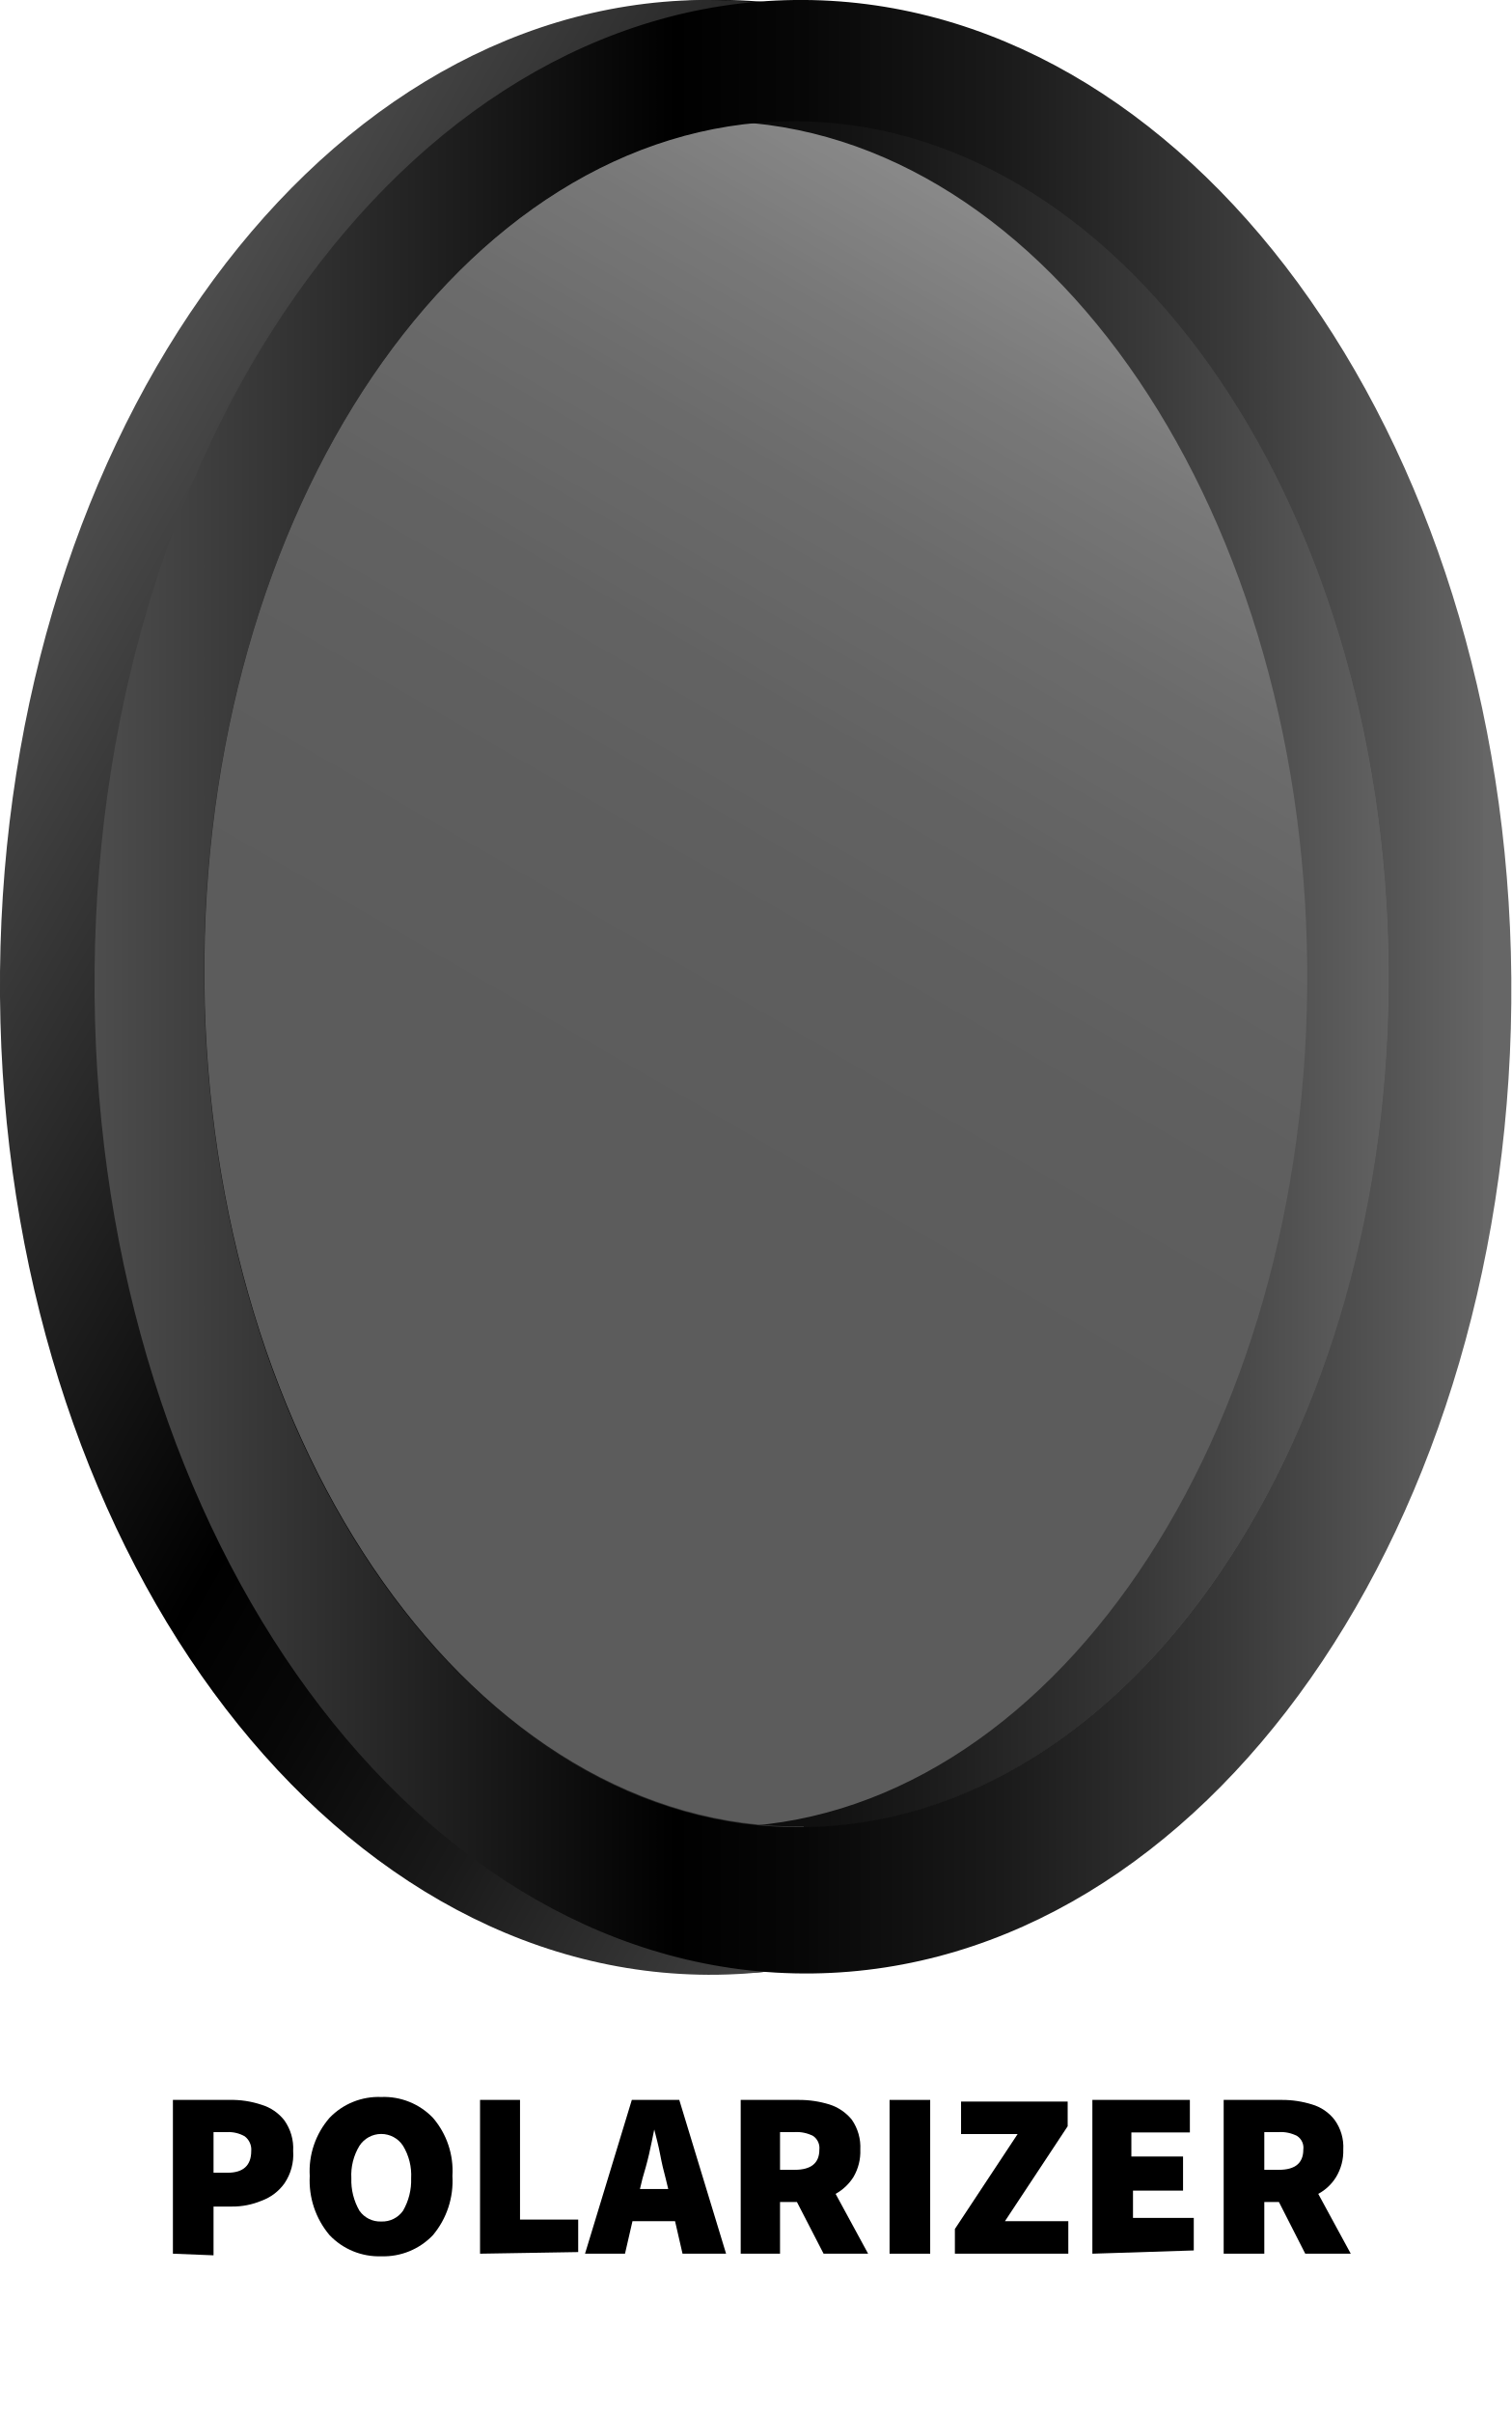
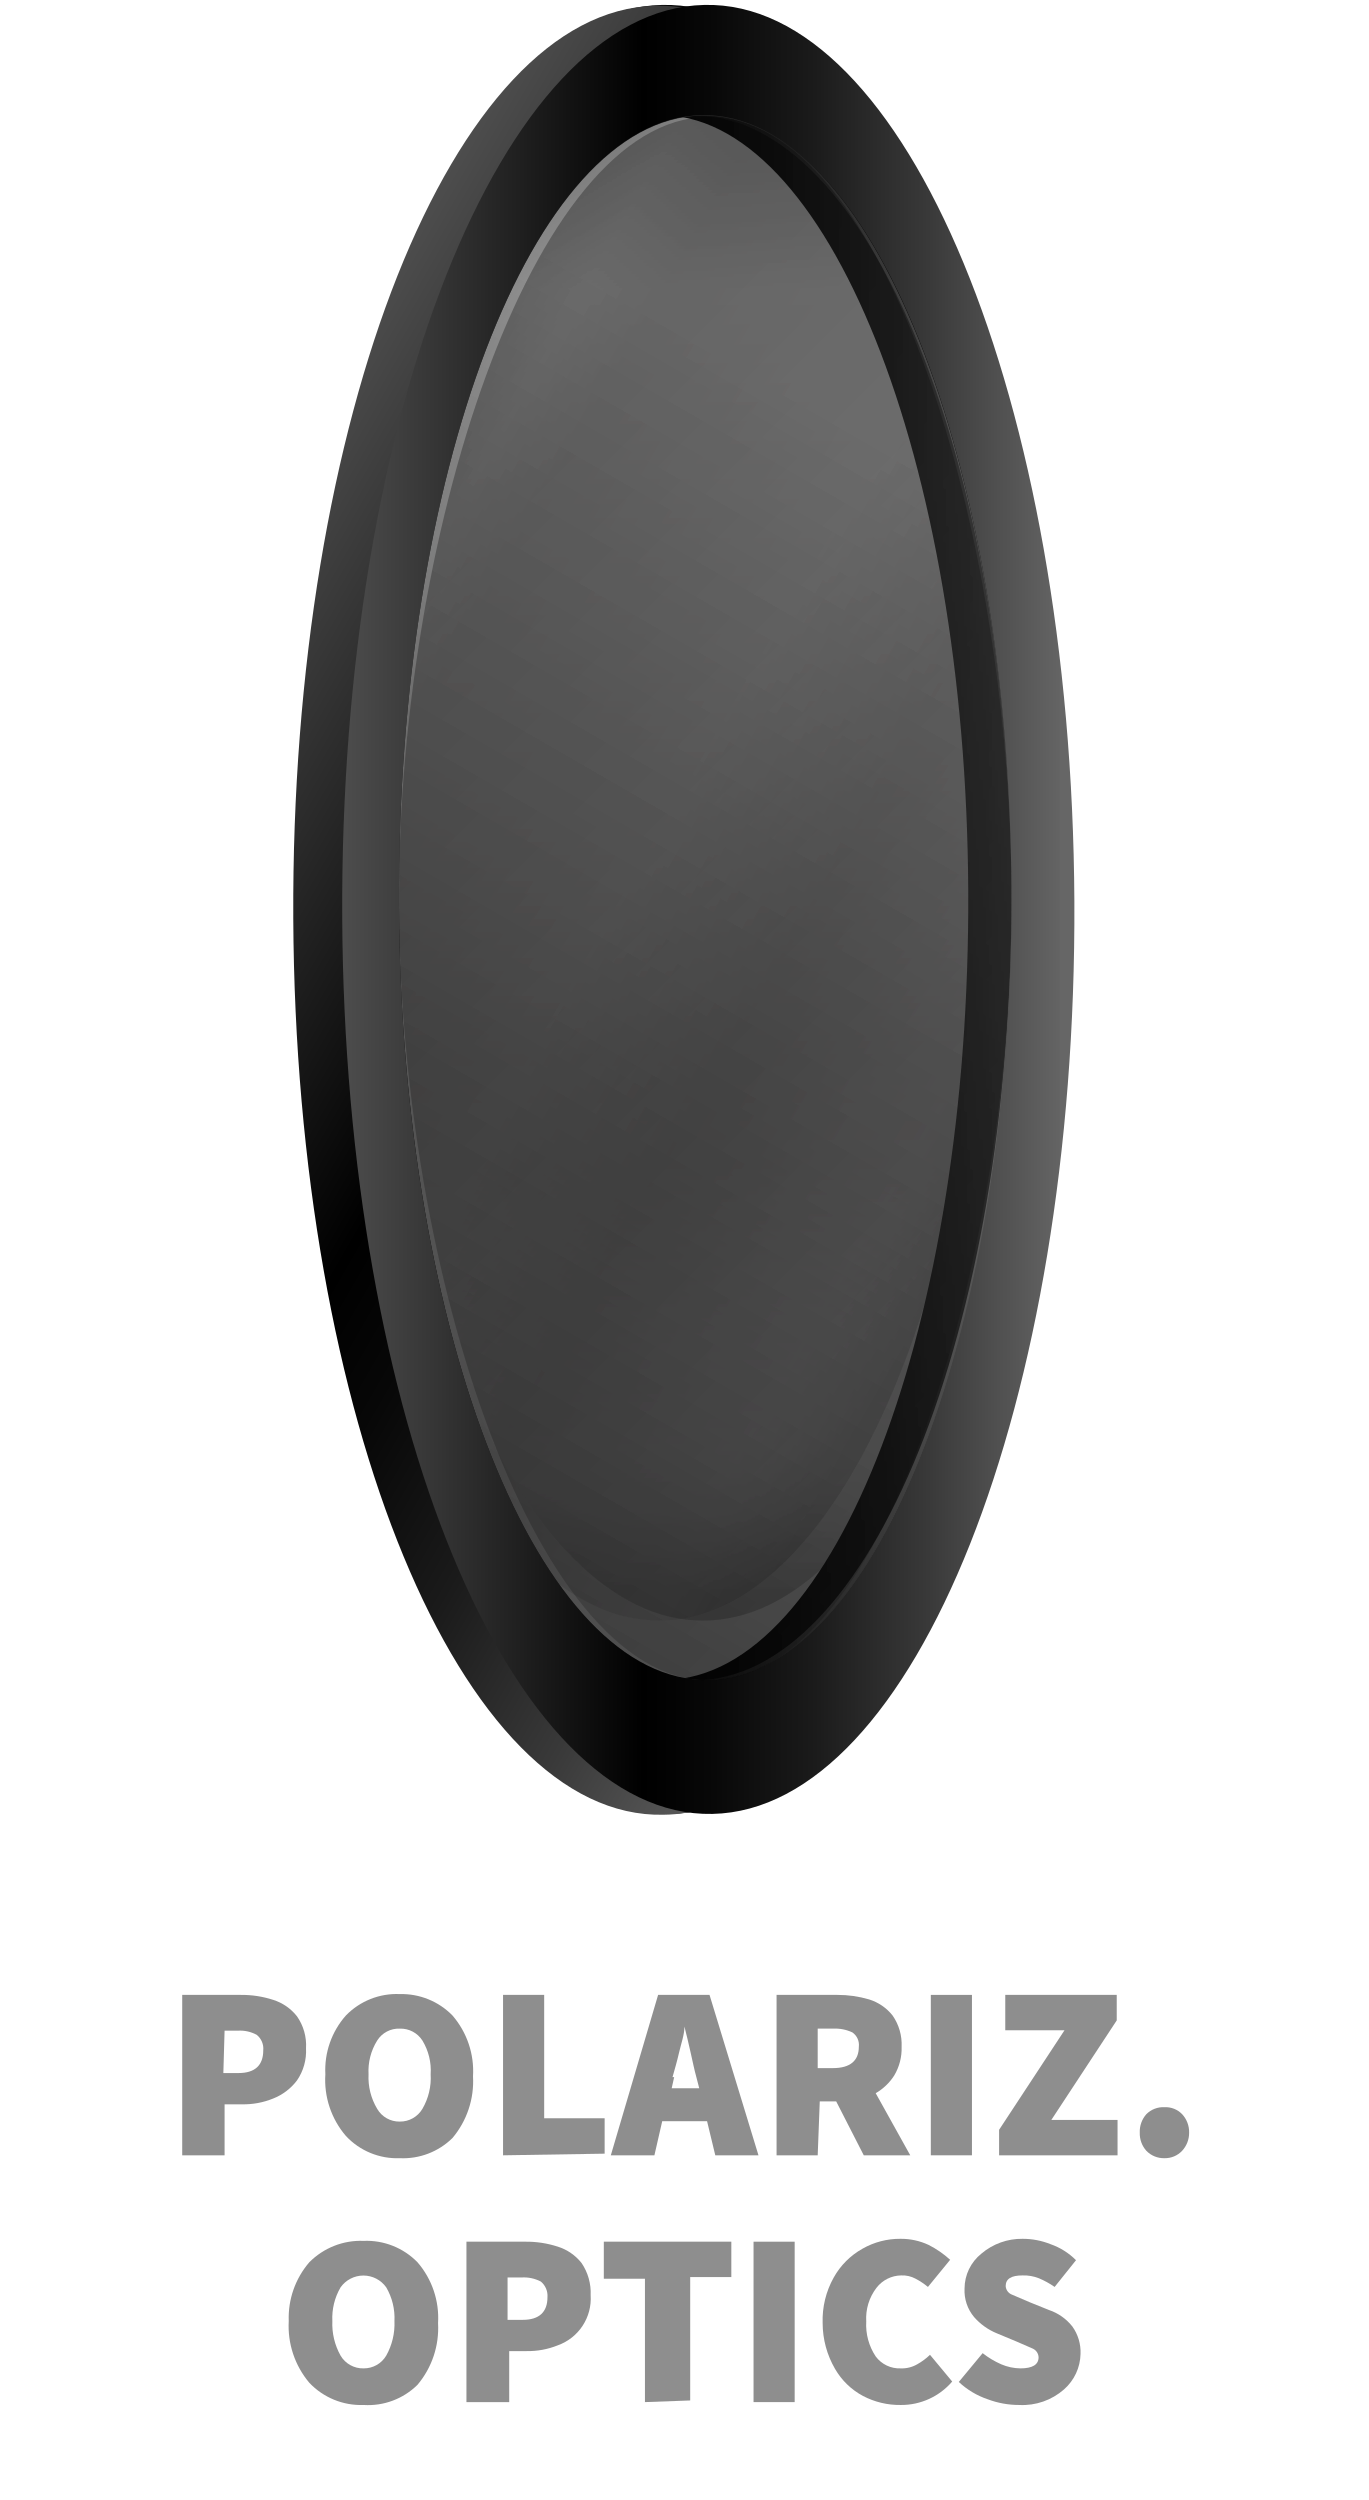
- <svg xmlns="http://www.w3.org/2000/svg" xmlns:xlink="http://www.w3.org/1999/xlink" width="46.5" height="74.22" viewBox="0 0 46.5 74.22">
+ <svg xmlns="http://www.w3.org/2000/svg" xmlns:xlink="http://www.w3.org/1999/xlink" viewBox="0 0 33.26 60.78">
  <defs>
-     <style>.cls-1{isolation:isolate;}.cls-2{mix-blend-mode:soft-light;fill:url(#linear-gradient);}.cls-3{mix-blend-mode:multiply;fill:url(#linear-gradient-2);}.cls-4{fill:url(#linear-gradient-3);}.cls-5{fill:url(#linear-gradient-4);}.cls-6{fill:url(#linear-gradient-5);}</style>
-     <linearGradient id="linear-gradient" x1="10.08" y1="52.58" x2="36.04" y2="7.62" gradientUnits="userSpaceOnUse">
-       <stop offset="0" stop-color="#999" />
-       <stop offset="0.32" stop-color="#999" />
-       <stop offset="0.52" stop-color="#9c9c9c" />
-       <stop offset="0.65" stop-color="#a4a4a4" />
-       <stop offset="0.77" stop-color="#b3b3b3" />
-       <stop offset="0.87" stop-color="#c8c8c8" />
-       <stop offset="0.96" stop-color="#e3e3e3" />
-       <stop offset="1" stop-color="#f2f2f2" />
+     <style>.cls-1{isolation:isolate;}.cls-2{fill:#8e8e8e;}.cls-3{opacity:0.65;}.cls-4{opacity:0.61;fill:url(#linear-gradient);}.cls-5{opacity:0.51;fill:url(#linear-gradient-2);}.cls-6{fill:url(#linear-gradient-3);}.cls-10,.cls-7{mix-blend-mode:multiply;}.cls-7{fill:url(#linear-gradient-4);}.cls-8{fill:url(#linear-gradient-5);}.cls-9{fill:url(#linear-gradient-6);}.cls-10{opacity:0.42;fill:url(#linear-gradient-7);}</style>
+     <linearGradient id="linear-gradient" x1="26.23" y1="26.28" x2="5.81" y2="14.49" gradientUnits="userSpaceOnUse">
+       <stop offset="0.02" stop-color="#666" />
+       <stop offset="0.02" stop-color="#6e6e6e" />
+       <stop offset="0.05" stop-color="#999899" />
+       <stop offset="0.07" stop-color="#b8b7b8" />
+       <stop offset="0.09" stop-color="#cbcacb" />
+       <stop offset="0.11" stop-color="#d2d1d2" />
+       <stop offset="0.18" stop-color="#c5c4c5" />
+       <stop offset="0.29" stop-color="#979696" />
+       <stop offset="0.33" stop-color="#919090" />
+       <stop offset="0.5" stop-color="#f2f2f2" />
+       <stop offset="0.78" stop-color="#c9c8c8" />
+       <stop offset="0.85" stop-color="#fff" />
+       <stop offset="1" stop-color="#4d4d4d" />
    </linearGradient>
-     <linearGradient id="linear-gradient-2" x1="39.66" y1="13.66" x2="6.77" y2="46.55" gradientUnits="userSpaceOnUse">
-       <stop offset="0" stop-color="#999" />
-       <stop offset="0.85" stop-color="#999" />
+     <linearGradient id="linear-gradient-2" x1="17.09" y1="39.4" x2="17.09" y2="1.36" gradientUnits="userSpaceOnUse">
+       <stop offset="0.02" stop-color="#666" />
+       <stop offset="0.02" stop-color="#6e6e6e" />
+       <stop offset="0.05" stop-color="#999899" />
+       <stop offset="0.07" stop-color="#b8b7b8" />
+       <stop offset="0.09" stop-color="#cbcacb" />
+       <stop offset="0.11" stop-color="#d2d1d2" />
+       <stop offset="0.18" stop-color="#c5c4c5" />
+       <stop offset="0.29" stop-color="#979696" />
+       <stop offset="0.36" stop-color="#919090" />
+       <stop offset="0.59" stop-color="#c9c8c8" />
+       <stop offset="0.85" stop-color="#f2f2f2" />
+       <stop offset="1" stop-color="#4d4d4d" />
    </linearGradient>
-     <linearGradient id="linear-gradient-3" x1="43.99" y1="30.35" x2="0.39" y2="30.35" gradientUnits="userSpaceOnUse">
+     <linearGradient id="linear-gradient-3" x1="25.1" y1="22.11" x2="7.29" y2="22.11" gradientUnits="userSpaceOnUse">
      <stop offset="0.02" stop-color="#666" />
      <stop offset="0.02" stop-color="#646464" />
      <stop offset="0.2" stop-color="#393939" />
      <stop offset="0.36" stop-color="#1a1a1a" />
      <stop offset="0.5" stop-color="#070707" />
      <stop offset="0.59" />
      <stop offset="1" stop-color="#4d4d4d" />
    </linearGradient>
-     <linearGradient id="linear-gradient-4" x1="42.81" y1="42.52" x2="0.79" y2="18.26" xlink:href="#linear-gradient-3" />
-     <linearGradient id="linear-gradient-5" x1="46.5" y1="30.35" x2="2.91" y2="30.35" xlink:href="#linear-gradient-3" />
+     <linearGradient id="linear-gradient-4" x1="8.43" y1="36.48" x2="25.35" y2="7.18" gradientUnits="userSpaceOnUse">
+       <stop offset="0" stop-color="#4d4d4d" />
+       <stop offset="0.85" stop-color="#999" />
+     </linearGradient>
+     <linearGradient id="linear-gradient-5" x1="27.69" y1="28.86" x2="4.39" y2="15.41" xlink:href="#linear-gradient-3" />
+     <linearGradient id="linear-gradient-6" x1="26.13" y1="22.11" x2="8.32" y2="22.11" xlink:href="#linear-gradient-3" />
+     <linearGradient id="linear-gradient-7" x1="27.38" y1="31.99" x2="7.07" y2="11.68" gradientUnits="userSpaceOnUse">
+       <stop offset="0" stop-color="#999" />
+       <stop offset="0.85" stop-color="#4d4d4d" />
+     </linearGradient>
  </defs>
  <g class="cls-1">
    <g id="Layer_1" data-name="Layer 1">
-       <path d="M5.32,69.32V64.59H7.05a2.91,2.91,0,0,1,1,.15,1.4,1.4,0,0,1,.7.48,1.48,1.48,0,0,1,.27.94,1.57,1.57,0,0,1-.27,1,1.49,1.49,0,0,1-.7.53,2.32,2.32,0,0,1-.92.18H6.57v1.5Zm1.25-2.49H7c.48,0,.73-.22.73-.67a.51.51,0,0,0-.2-.45A1,1,0,0,0,7,65.58H6.57Z" />
-       <path d="M11.73,69.4a2.1,2.1,0,0,1-1.59-.65,2.6,2.6,0,0,1-.61-1.82,2.5,2.5,0,0,1,.61-1.79,2.09,2.09,0,0,1,1.59-.64,2.09,2.09,0,0,1,1.59.64,2.5,2.5,0,0,1,.6,1.79,2.59,2.59,0,0,1-.6,1.82A2.1,2.1,0,0,1,11.73,69.4Zm0-1.07A.78.78,0,0,0,12.4,68a1.87,1.87,0,0,0,.25-1,1.74,1.74,0,0,0-.25-1,.8.8,0,0,0-1.34,0,1.74,1.74,0,0,0-.25,1,1.87,1.87,0,0,0,.25,1A.78.78,0,0,0,11.73,68.33Z" />
-       <path d="M14.77,69.32V64.59H16v3.68h1.79v1Z" />
-       <path d="M21,69.32l-.23-1H19.46l-.23,1H18l1.44-4.73H20.9l1.44,4.73ZM19.77,67l-.08.33h.87L20.48,67c-.06-.22-.12-.47-.17-.74s-.12-.52-.18-.76h0c-.05.24-.1.5-.16.76S19.83,66.8,19.77,67Z" />
-       <path d="M24,69.32H22.79V64.59h1.79a3.14,3.14,0,0,1,.94.14,1.45,1.45,0,0,1,.69.47,1.48,1.48,0,0,1,.26.92,1.54,1.54,0,0,1-.21.84,1.52,1.52,0,0,1-.55.52l1,1.84H25.34l-.82-1.59H24Zm0-2.58h.45c.51,0,.76-.21.76-.62a.45.45,0,0,0-.19-.42,1.1,1.1,0,0,0-.57-.12H24Z" />
-       <path d="M27.37,69.32V64.59h1.25v4.73Z" />
-       <path d="M29.38,69.32v-.76l1.93-2.92H29.57v-1h3.28v.76l-1.93,2.92h1.95v1Z" />
-       <path d="M33.61,69.32V64.59h3v1h-1.8v.74H36.4v1.05H34.86v.84h1.87v1Z" />
-       <path d="M38.9,69.32H37.65V64.59h1.79a3.07,3.07,0,0,1,.93.14,1.36,1.36,0,0,1,.69.47,1.42,1.42,0,0,1,.27.92,1.54,1.54,0,0,1-.22.84,1.45,1.45,0,0,1-.55.52l1,1.84h-1.4l-.81-1.59H38.9Zm0-2.58h.45c.5,0,.75-.21.75-.62a.43.43,0,0,0-.19-.42,1.08,1.08,0,0,0-.56-.12H38.9Z" />
-       <ellipse class="cls-2" cx="23.06" cy="30.1" rx="22.5" ry="27" />
-       <path class="cls-3" d="M42.55,30.88c-.26,12.05-8,25.84-18.82,26.22-11.24.39-20.17-13.93-20.17-27s8.93-27.37,20.17-27S42.83,18.18,42.55,30.88Z" />
-       <path class="cls-4" d="M21.93,0C9.89.15.25,13.86.39,30.62s10,30.23,22.06,30.08S44.13,46.84,44,30.08,34-.15,21.93,0Zm.29,56.2c-10.07.13-18.33-11.52-18.45-26s7.93-26.35,18-26.47,18.33,11.52,18.45,26S32.28,56.08,22.22,56.2Z" />
-       <path class="cls-5" d="M21.53,0C9.5.19-.14,13.89,0,30.66S10,60.89,22.06,60.74a15.73,15.73,0,0,0,2.75-.28c10.72-2,18.92-14.88,18.78-30.34C43.45,13.36,33.57-.11,21.53,0Zm3.2,56.18c-10.06.12-18.32-11.53-18.44-26s7.93-26.35,18-26.48,18.32,11.53,18.45,26S34.8,56.09,24.73,56.22Z" />
-       <path class="cls-6" d="M24.44,0C12.4.15,2.76,13.86,2.91,30.62S12.93,60.85,25,60.7,46.64,46.84,46.5,30.08,36.48-.15,24.44,0Zm.29,56.2c-10.06.13-18.32-11.52-18.45-26s7.93-26.35,18-26.47,18.32,11.52,18.45,26S34.79,56.08,24.73,56.2Z" />
+       <path class="cls-2" d="M4.43,52.4V48.5H5.85a2.47,2.47,0,0,1,.79.12,1.19,1.19,0,0,1,.58.4,1.23,1.23,0,0,1,.22.78,1.26,1.26,0,0,1-.22.78,1.34,1.34,0,0,1-.58.44,1.9,1.9,0,0,1-.76.14H5.46V52.4Zm1-2h.37c.4,0,.6-.19.6-.55a.43.43,0,0,0-.16-.38.85.85,0,0,0-.46-.1H5.46Z" />
+       <path class="cls-2" d="M9.72,52.47a1.7,1.7,0,0,1-1.31-.54,2.09,2.09,0,0,1-.5-1.5A2,2,0,0,1,8.41,49a1.72,1.72,0,0,1,1.31-.52A1.73,1.73,0,0,1,11,49a2.07,2.07,0,0,1,.5,1.48,2.14,2.14,0,0,1-.5,1.5A1.71,1.71,0,0,1,9.72,52.47Zm0-.89a.63.63,0,0,0,.55-.31,1.49,1.49,0,0,0,.2-.84,1.4,1.4,0,0,0-.2-.82.63.63,0,0,0-.55-.29.62.62,0,0,0-.55.29,1.4,1.4,0,0,0-.21.82,1.49,1.49,0,0,0,.21.84A.62.62,0,0,0,9.72,51.58Z" />
+       <path class="cls-2" d="M12.23,52.4V48.5h1v3h1.47v.86Z" />
+       <path class="cls-2" d="M17.39,52.4l-.2-.83H16.1l-.19.83H14.85L16,48.5h1.25l1.19,3.9Zm-1-1.9-.06.27H17l-.07-.27c-.05-.18-.09-.38-.14-.6s-.1-.44-.15-.63h0c0,.2-.08.41-.13.63S16.4,50.32,16.35,50.5Z" />
+       <path class="cls-2" d="M19.88,52.4h-1V48.5h1.48a2.7,2.7,0,0,1,.77.11,1.17,1.17,0,0,1,.57.39,1.23,1.23,0,0,1,.22.76,1.28,1.28,0,0,1-.18.7,1.32,1.32,0,0,1-.45.43l.84,1.51H21l-.67-1.31h-.4Zm0-2.12h.37c.42,0,.63-.18.63-.52a.37.37,0,0,0-.16-.35,1,1,0,0,0-.47-.09h-.37Z" />
+       <path class="cls-2" d="M22.63,52.4V48.5h1v3.9Z" />
+       <path class="cls-2" d="M24.29,52.4v-.62l1.59-2.42H24.44V48.5h2.71v.62l-1.59,2.42h1.61v.86Z" />
+       <path class="cls-2" d="M28.31,52.47a.59.59,0,0,1-.44-.18.63.63,0,0,1-.16-.44.64.64,0,0,1,.16-.45.58.58,0,0,1,.44-.17.56.56,0,0,1,.43.17.64.64,0,0,1,.17.45.64.64,0,0,1-.17.44A.57.57,0,0,1,28.31,52.47Z" />
+       <path class="cls-2" d="M8.84,58.47a1.73,1.73,0,0,1-1.32-.54,2.14,2.14,0,0,1-.5-1.5A2.07,2.07,0,0,1,7.52,55a1.76,1.76,0,0,1,1.32-.52,1.73,1.73,0,0,1,1.31.52,2.07,2.07,0,0,1,.5,1.48,2.14,2.14,0,0,1-.5,1.5A1.71,1.71,0,0,1,8.84,58.47Zm0-.89a.63.63,0,0,0,.55-.31,1.58,1.58,0,0,0,.2-.84,1.48,1.48,0,0,0-.2-.82.68.68,0,0,0-1.11,0,1.48,1.48,0,0,0-.2.82,1.58,1.58,0,0,0,.2.84A.63.63,0,0,0,8.84,57.58Z" />
+       <path class="cls-2" d="M11.34,58.4V54.5h1.43a2.47,2.47,0,0,1,.79.12,1.19,1.19,0,0,1,.58.4,1.29,1.29,0,0,1,.22.78,1.21,1.21,0,0,1-.8,1.22,1.94,1.94,0,0,1-.76.14h-.42V58.4Zm1-2h.37c.4,0,.6-.19.6-.55a.45.45,0,0,0-.16-.38.89.89,0,0,0-.47-.1h-.34Z" />
+       <path class="cls-2" d="M15.68,58.4v-3h-1V54.5h3.1v.86h-1v3Z" />
+       <path class="cls-2" d="M18.32,58.4V54.5h1v3.9Z" />
+       <path class="cls-2" d="M21.9,58.47a1.92,1.92,0,0,1-.92-.22,1.72,1.72,0,0,1-.68-.66A2.22,2.22,0,0,1,20,56.48a2.12,2.12,0,0,1,.27-1.11,1.81,1.81,0,0,1,.7-.7,1.83,1.83,0,0,1,.92-.24,1.58,1.58,0,0,1,.69.15,2.37,2.37,0,0,1,.52.36l-.54.66a1.74,1.74,0,0,0-.3-.2.67.67,0,0,0-.35-.08.77.77,0,0,0-.6.3,1.22,1.22,0,0,0-.25.82,1.39,1.39,0,0,0,.23.85.72.72,0,0,0,.61.29.74.74,0,0,0,.4-.1,1.47,1.47,0,0,0,.31-.23l.54.65A1.63,1.63,0,0,1,21.9,58.47Z" />
+       <path class="cls-2" d="M24.78,58.47a2.17,2.17,0,0,1-.77-.14,1.93,1.93,0,0,1-.7-.42l.58-.7a2.07,2.07,0,0,0,.45.27,1.21,1.21,0,0,0,.47.1c.29,0,.44-.09.44-.27a.24.24,0,0,0-.14-.21l-.39-.17-.48-.2a1.48,1.48,0,0,1-.56-.4,1,1,0,0,1-.23-.69,1.09,1.09,0,0,1,.41-.85,1.51,1.51,0,0,1,1-.36,1.82,1.82,0,0,1,.68.13,1.63,1.63,0,0,1,.62.39l-.52.65a2.08,2.08,0,0,0-.38-.21,1,1,0,0,0-.4-.07c-.27,0-.41.08-.41.26a.24.24,0,0,0,.16.21l.42.18.47.19a1.22,1.22,0,0,1,.57.4,1.07,1.07,0,0,1,.2.67,1.18,1.18,0,0,1-.4.86A1.53,1.53,0,0,1,24.78,58.47Z" />
+       <g class="cls-3">
+         <ellipse class="cls-4" cx="16.02" cy="20.38" rx="8.04" ry="19.02" />
+         <ellipse class="cls-5" cx="17.09" cy="20.38" rx="8.04" ry="19.02" />
+       </g>
+       <path class="cls-6" d="M16.09.12c-4.92.11-8.86,10-8.8,22.18s4.1,21.9,9,21.8,8.86-10,8.8-22.19S21,0,16.09.12Zm.12,40.72C12.1,40.93,8.72,32.49,8.67,22S11.91,2.89,16,2.8s7.49,8.35,7.54,18.86S20.32,40.75,16.21,40.84Z" />
+       <ellipse class="cls-7" cx="16.89" cy="21.83" rx="7.7" ry="19.02" />
+       <path class="cls-8" d="M15.93.14c-4.92.11-8.86,10-8.8,22.19s4.09,21.9,9,21.79a3.67,3.67,0,0,0,1.13-.19c4.38-1.47,7.73-10.79,7.67-22C24.88,9.79,20.85,0,15.93.14Zm1.31,40.71C13.12,40.94,9.75,32.5,9.7,22S12.94,2.9,17.05,2.81s7.49,8.36,7.54,18.86S21.35,40.76,17.24,40.85Z" />
+       <path class="cls-9" d="M17.12.12c-4.92.11-8.86,10-8.8,22.18s4.09,21.9,9,21.8,8.86-10,8.8-22.19S22,0,17.12.12Zm.11,40.72C13.12,40.93,9.75,32.49,9.7,22S12.94,2.89,17.05,2.8s7.49,8.35,7.54,18.86S21.35,40.75,17.23,40.84Z" />
+       <path class="cls-10" d="M24.59,22.38c-.1,8.49-3.06,18.21-7.19,18.47-4.29.28-7.7-9.81-7.7-19s3.41-19.28,7.7-19S24.7,13.43,24.59,22.38Z" />
    </g>
  </g>
</svg>
